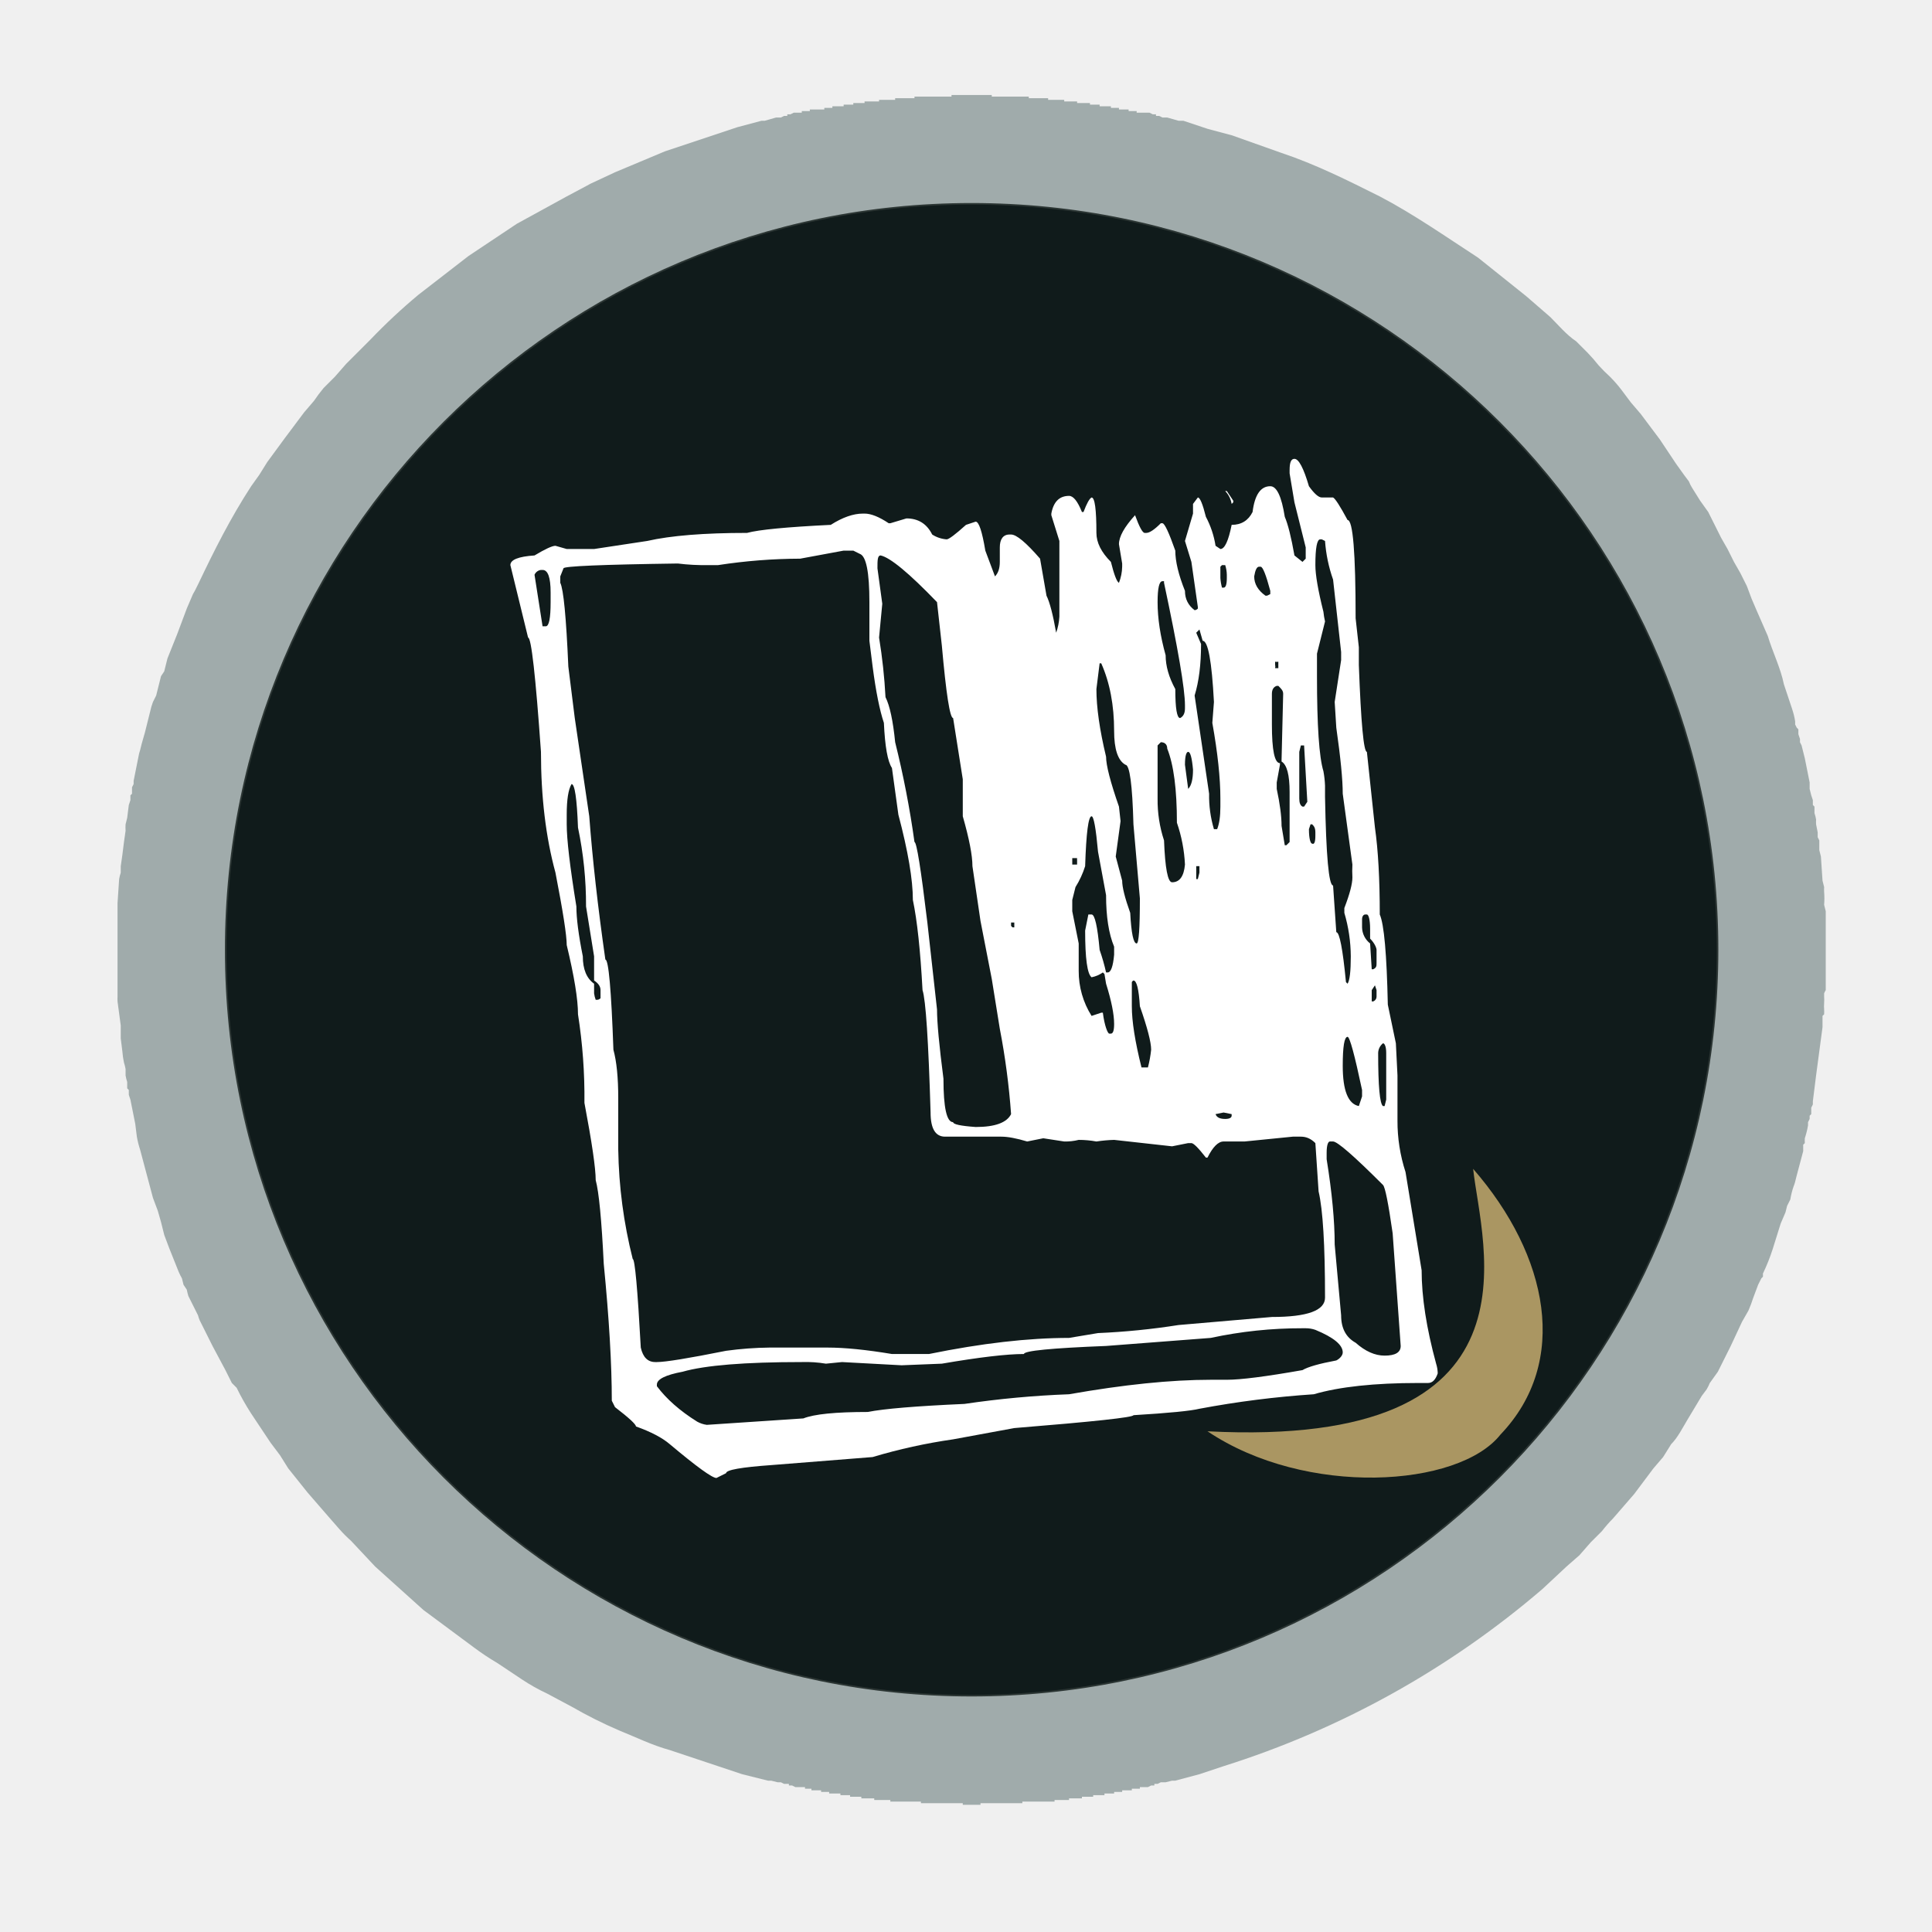
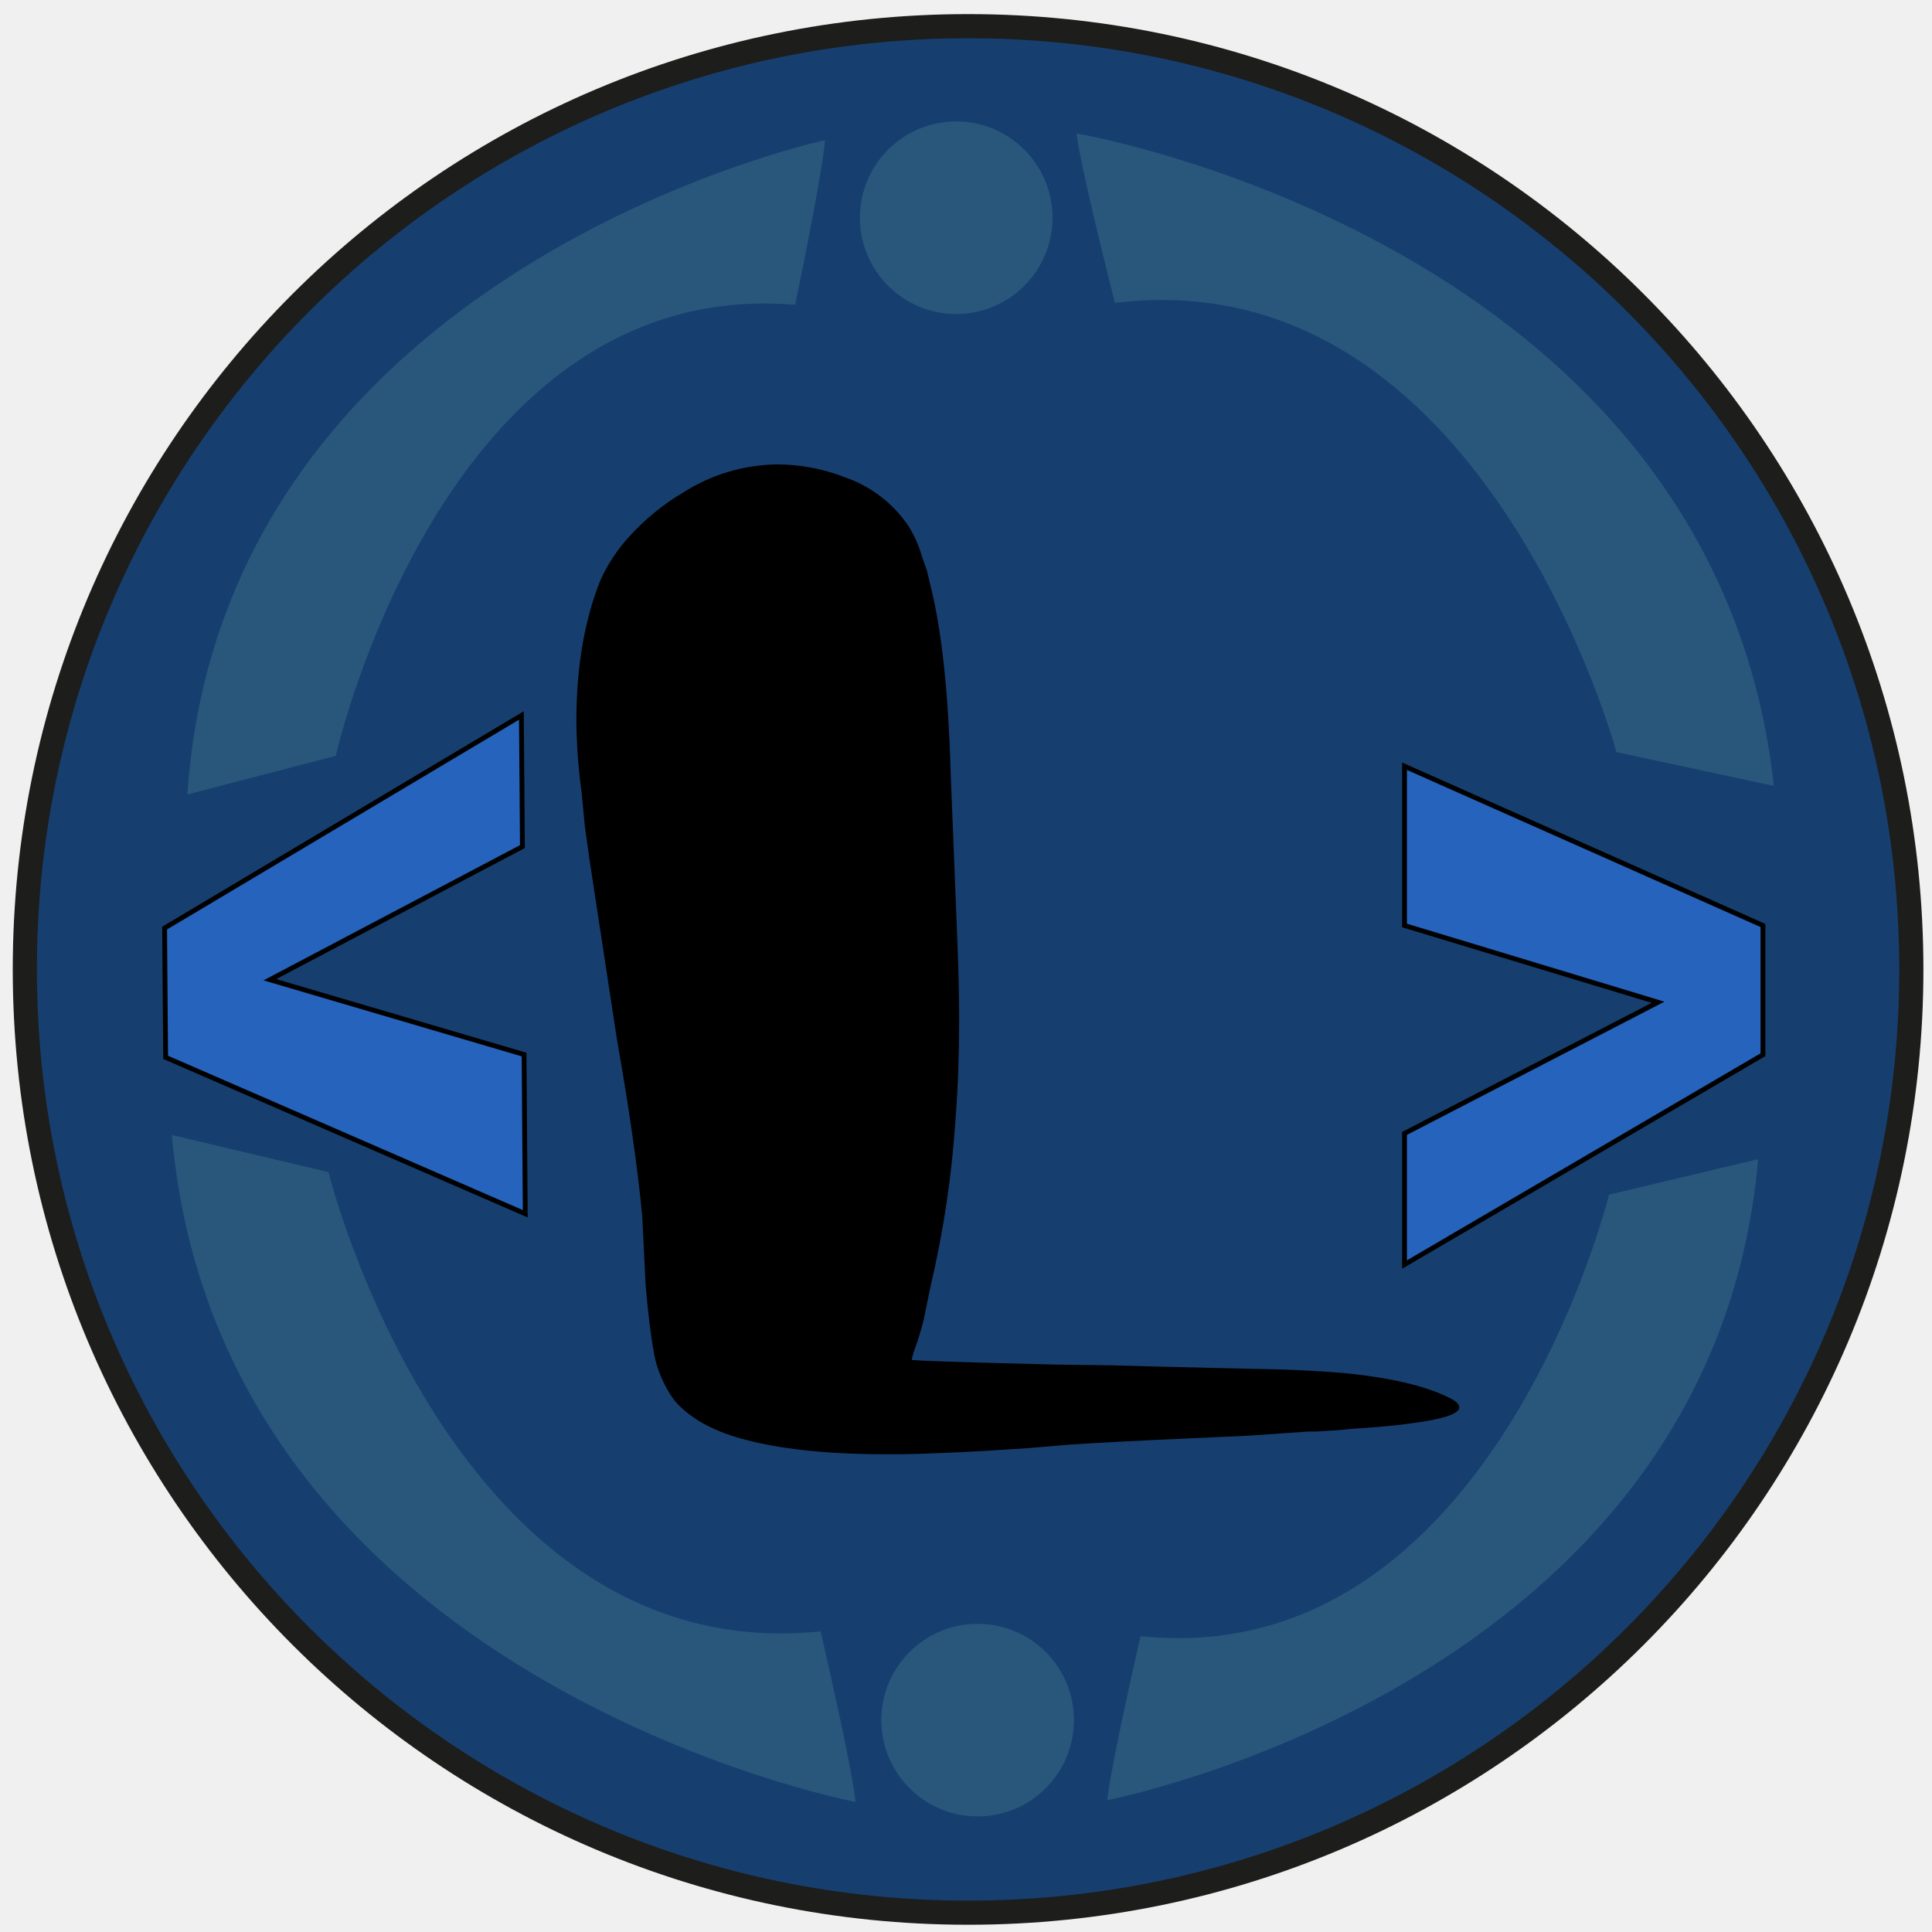
- <svg xmlns="http://www.w3.org/2000/svg" viewBox="0 0 1200 1200">
+ <svg xmlns="http://www.w3.org/2000/svg" viewBox="0 0 400 400">
  <defs>
-     <filter id="luminosity-noclip" width="1066.1" height="1065.6" x="71" y="57" color-interpolation-filters="sRGB" filterUnits="userSpaceOnUse">
-       <feFlood flood-color="#fff" result="bg" />
-       <feBlend in="SourceGraphic" in2="bg" />
-     </filter>
    <style>
-       .cls-6{fill:#294443}
+       .cls-5{fill:#29577c}
    </style>
-     <mask id="mask" width="1066.1" height="1065.6" x="71" y="57" maskUnits="userSpaceOnUse">
-       <g filter="url(#luminosity-noclip)" />
-     </mask>
  </defs>
  <g style="isolation:isolate">
    <g id="Capa_1" data-name="Capa 1">
-       <circle cx="603.5" cy="589.9" r="463.3" />
-       <circle cx="603.5" cy="589.9" r="463.3" fill="none" stroke="#1d1d1b" stroke-miterlimit="10" />
-       <g mask="url(#mask)" opacity=".4" style="mix-blend-mode:screen">
-         <path d="M1134 578v-12l-1-4a50 50 0 0 0 0-8 26 26 0 0 1 0-3l-1-4-1-15-1-4v-2a14 14 0 0 0 0-2v-2l-1-2v-3l-1-5a28 28 0 0 1 0-3 27 27 0 0 0-1-4v-4l-1-1v-3l-1-3-1-4v-4l-3-15-2-8-1-2v-2l-1-3v-3l-1-1-1-2v-2a48 48 0 0 0-2-8l-5-15c-2-10-7-20-10-30l-7-16-3-7-3-8-4-8-4-7-2-4-1-2-1-2-4-7-8-16-5-7-5-8a22 22 0 0 1-2-4l-3-4-5-7-10-15-12-16-6-7-6-8a83 83 0 0 0-7-8 98 98 0 0 1-7-7 105 105 0 0 0-7-8l-7-7c-6-4-11-10-16-15l-15-13-15-12-15-12c-20-13-40-27-61-38-20-10-40-20-61-27l-31-11-15-4-15-5h-3l-7-2h-3l-2-1h-2v-1h-2l-2-1h-8v-1h-5v-1h-6v-1h-5v-1h-7v-1h-6v-1h-8v-1h-8v-1h-10v-1h-12v-1h-23v-1h-25v1h-23v1h-12v1h-10v1h-9v1h-7v1h-6v1h-7v1h-5v1h-9v1h-5v1h-5l-2 1h-2v1h-2l-2 1h-3l-7 2h-2l-15 4-15 5-30 10-31 13-15 7-15 8-31 17-30 20-31 24a362 362 0 0 0-30 28l-15 15-7 8-7 7a99 99 0 0 0-6 8l-6 7-12 16-11 15-5 8-5 7c-13 20-23 40-33 61l-2 4a19 19 0 0 0-2 4l-3 7-6 16-6 15-2 8-2 3-1 4-2 8a23 23 0 0 1-1 2l-1 2-1 3-4 16-2 7-1 4a24 24 0 0 0-1 4l-3 15v2a19 19 0 0 1-1 2v4l-1 1v3l-1 3-1 8-1 4a27 27 0 0 0 0 4l-1 7-1 8-1 7v2a8 8 0 0 0 0 1 16 16 0 0 1 0 1 27 27 0 0 0-1 4l-1 15v55a6 6 0 0 1 0 1v2a29 29 0 0 0 0 3l2 15v8l1 8a53 53 0 0 0 1 7 27 27 0 0 1 1 4v4a26 26 0 0 0 1 4v4l1 1v3l1 3 3 15 1 8a57 57 0 0 0 2 8l4 15 4 15 3 8 2 7 2 8 3 8 6 15a38 38 0 0 0 2 4l1 4 2 3a38 38 0 0 0 1 4l4 8 2 4a19 19 0 0 0 1 3l8 16 8 15 2 4 2 4 3 3 1 2 1 2a155 155 0 0 0 9 15l10 15 6 8 5 8 12 15 13 15 7 8a82 82 0 0 0 7 7l15 16 30 27 31 23a160 160 0 0 0 15 10l15 10a121 121 0 0 0 16 9l15 8a280 280 0 0 0 30 15c10 4 20 9 31 12l30 10 15 5 16 4h2l4 1h2l2 1h3v1h2l2 1h6v1h4v1h6v1h5v1h7v1h6v1h7v1h8v1h10v1h19v1h26v1h11v-1h26v-1h20v-1h9v-1h8v-1h7v-1h7v-1h6v-1h5v-1h6v-1h5v-1h5l2-1h2v-1h2l2-1h3l4-1h2l15-4 15-5a565 565 0 0 0 198-110l15-14 8-7 7-8 7-7a86 86 0 0 1 7-8l13-15 12-16 6-7 5-8c4-4 7-10 10-15l9-15 3-4a30 30 0 0 0 2-4l5-7 4-8 4-8 7-15 4-7a79 79 0 0 0 3-8l3-8 2-4 1-1a17 17 0 0 1 0-2 120 120 0 0 0 6-15l5-16 3-7 1-4 2-4a47 47 0 0 1 2-8 22 22 0 0 0 1-3l1-4 4-15v-4l1-1a26 26 0 0 1 0-3 55 55 0 0 0 2-8v-2l1-2v-2l1-1v-4l1-2v-2l1-8 1-8 2-15 2-15v-7l1-1a26 26 0 0 0 0-3 24 24 0 0 1 0-4 29 29 0 0 0 0-4v-2a9 9 0 0 1 1-2v-37Z" class="cls-6" />
-         <circle cx="603.5" cy="589.9" r="463.3" class="cls-6" />
-         <circle cx="603.5" cy="589.9" r="463.3" fill="none" stroke="#294443" stroke-miterlimit="10" />
-       </g>
-       <path fill="#fff" d="M804 285q4 0 9 17 5 7 8 7h7q2 1 9 14 5 0 5 61l2 18v11q2 54 5 54l5 47q3 21 3 54 4 9 5 56l5 24 1 20v28a102 102 0 0 0 5 32l10 61q0 25 9 58a21 21 0 0 1 1 6q-2 6-6 6h-6q-41 0-65 7a600 600 0 0 0-71 9q-8 2-41 4 0 2-74 8l-38 7a345 345 0 0 0-50 11l-63 5q-28 2-28 5l-6 3q-4 0-29-21-7-6-21-11 0-2-13-12l-2-4q0-34-5-85-2-41-5-52 0-11-7-48a331 331 0 0 0-4-55q0-14-7-43 0-9-7-45-9-33-9-75-5-71-8-71l-11-45q0-5 15-6 10-6 13-6l7 2h17l33-5q22-5 62-5 11-3 52-5 11-7 20-7h1q6 0 15 6h1l10-3q11 0 16 10a19 19 0 0 0 9 3q2 0 12-9l6-2q3 0 6 18l6 16c2-2 3-5 3-9v-9c0-5 2-8 6-8h1q5 0 18 15l4 23q3 6 6 23a36 36 0 0 0 2-10v-47l-5-16v-1q2-11 11-11 4 0 8 10h1q3-8 5-9 3 0 3 22 0 9 9 18 3 12 5 13a29 29 0 0 0 2-10v-2l-2-12q0-7 10-18 4 11 6 11h1q3 0 9-6h1q2 0 8 17 0 10 6 25c0 5 2 9 6 12a3 3 0 0 0 2-1v-1l-4-28-4-13 5-17v-6l3-4q2 0 5 12a57 57 0 0 1 6 18l3 2q4 0 7-15 9 0 13-8 2-16 11-16 6 0 9 19 3 7 6 24l5 4 2-2v-7l-7-28-3-18v-2c0-5 1-7 3-7Zm-472 72 5 32h2c2 0 3-5 3-15v-6q0-14-5-14h-1a5 5 0 0 0-4 3Zm114-6h-6a135 135 0 0 1-19-1q-71 1-71 3l-2 5v4q3 6 5 52l4 32 9 61q3 40 10 89 3 0 5 56 3 11 3 30v32a296 296 0 0 0 9 68q2 0 5 55 2 9 9 9h1q8 0 43-7a214 214 0 0 1 27-2h36q16 0 40 4h23q49-10 87-10l18-3a443 443 0 0 0 50-5l58-5q33 0 33-12 0-49-4-66l-2-30c-3-3-6-4-9-4h-5l-30 3h-13q-5 0-10 10h-1q-7-9-9-9h-2l-10 2-36-4a90 90 0 0 0-11 1 62 62 0 0 0-11-1 34 34 0 0 1-9 1l-13-2-10 2q-10-3-16-3h-35q-9 0-9-15-2-67-5-76-2-37-6-56 0-19-9-53l-4-29q-4-6-5-28-4-12-7-35l-2-16v-24q0-28-6-30l-4-2h-6l-27 5a342 342 0 0 0-51 4Zm-91 136q-3 5-3 19v6q0 14 6 51 0 11 4 31 0 12 7 17v6a18 18 0 0 0 1 4h1a3 3 0 0 0 2-1v-5c0-2-1-4-4-6v-15l-5-31a234 234 0 0 0-5-49q-1-27-4-27Zm205 361-37-2-10 1a76 76 0 0 0-15-1q-53 0-74 6-16 3-16 8v1q9 12 25 22a17 17 0 0 0 6 2l60-4q10-4 40-4 15-3 60-5a595 595 0 0 1 65-6q51-9 88-9h10q13 0 47-6 5-3 21-6c2-1 4-3 4-5q0-7-17-14a18 18 0 0 0-6-1h-2a268 268 0 0 0-57 6l-65 5q-51 2-51 5-16 0-51 6l-25 1Zm-15-495 3 22-2 21a336 336 0 0 1 4 37q4 8 6 28a592 592 0 0 1 12 62q2 0 8 50l6 54q0 12 4 43 0 27 6 27 0 2 14 3 18 0 22-8a450 450 0 0 0-7-53l-5-31-7-36-5-34q0-10-6-31v-23l-6-38q-3 0-7-45l-3-27q-26-27-35-29c-2 0-2 3-2 8Zm83 220v2a2 2 0 0 0 1 1h1v-3Zm38-14v7l4 20v17a52 52 0 0 0 8 28l6-2h1c1 8 3 13 4 13h1q2 0 2-6 0-9-5-25l-1-6-1-1a18 18 0 0 1-7 3q-4-3-4-29l2-10h2q3 0 5 22a122 122 0 0 1 4 14h1q3 0 4-11v-5q-5-12-5-32l-5-27q-2-22-4-22-3 0-4 31a56 56 0 0 1-6 13l-2 8Zm0-26v4h3v-3a3 3 0 0 1 0-1h-3Zm15-105q0 17 6 42 0 8 8 31l1 9-3 22 4 15q0 6 5 20 1 19 4 19 2 0 2-28l-4-46q-1-37-5-37-7-4-7-21 0-24-8-42h-1l-2 16Zm22 182v15q0 14 6 38h4a74 74 0 0 0 2-11q0-7-7-27-1-16-4-16a2 2 0 0 0-1 1Zm16-236q0 15 5 33 0 10 6 21 0 18 3 18c2-1 3-3 3-6v-2q0-15-13-76v-1h-1q-3 0-3 13Zm2 87-2 2v33a80 80 0 0 0 4 26q1 26 5 26 7 0 8-11a93 93 0 0 0-5-26q0-31-6-46c0-3-2-4-4-4Zm15 14 2 15q3-3 3-12-1-11-3-11c-1 0-2 2-2 8Zm7-82 3 7q0 19-4 32l9 61a72 72 0 0 0 3 22h2q2-5 2-14v-5q0-19-5-47l1-13q-2-38-7-38l-2-7-2 2Zm0 145v8h1l1-4v-4Zm12 154q1 3 6 3c3 0 4-1 4-2v-1l-5-1-5 1Zm3-340v7a30 30 0 0 0 1 6h1q2 0 2-6v-2a21 21 0 0 0-1-6h-2l-1 1Zm4-47 4 6v1l-1 1a15 15 0 0 0-4-8Zm17 53q0 7 7 12h1l2-1v-2q-4-15-6-15h-1q-2 0-3 6Zm11 73v19q0 24 5 24v1l-2 11v4q3 14 3 23l2 12h1l2-2v-31q0-16-5-19v-1l1-41c0-2-1-3-3-5h-1q-3 1-3 5Zm2-20v2a4 4 0 0 1 0 2h2v-4a5 5 0 0 1-2 0Zm16 52-1 4v29q0 4 2 5h1l2-3-2-35Zm5 52c0 6 1 9 2 9q2 1 2-5v-2c0-3-1-4-2-5h-1l-1 3Zm4-164q0 9 5 29a48 48 0 0 0 1 6l-5 20v14q0 46 4 59a63 63 0 0 1 1 9v7q1 55 5 55l2 29q3 0 6 31l1 1q2-3 2-17a97 97 0 0 0-4-27v-3q5-13 5-19a71 71 0 0 1 0-8l-6-44q0-13-4-41l-1-16 4-26v-5l-5-45a92 92 0 0 1-5-24l-2-1h-1q-3 0-3 16Zm7 365v4q5 31 5 53l4 44q0 12 9 17 9 8 18 8 10 0 10-6l-5-70q-4-28-6-30-27-27-31-27h-2c-1 0-2 2-2 7Zm10-54q0 23 10 25l2-6v-4q-7-33-9-33-3 0-3 18Zm12-91v5a13 13 0 0 0 5 10l1 16h1c2-1 2-2 2-4v-8c0-1-1-4-4-7v-6c0-6-1-9-2-9h-1c-1 0-2 1-2 3Zm6 44v7h1q2-1 2-3v-4l-1-3-2 3Zm7 33a8 8 0 0 0-3 6q0 31 3 33h1l1-4v-29c0-4-1-6-2-6Z" />
-       <path fill="#aa9662" d="M750 889c213 11 170-116 165-163 47 54 60 120 17 165-26 33-121 39-182-2Z" />
+       <circle cx="200.43" cy="200.71" r="195.29" fill="#163f70" stroke="#1d1d1b" stroke-linecap="round" stroke-linejoin="round" stroke-width="5" />
+       <path d="m127.71 215.08-2.81-18.42-2.81-18.42-1-7.14-.7-7.28a113.42 113.42 0 0 1-1.06-14.56q0-16.57 4.92-29a34.26 34.26 0 0 1 6-9.14 47.78 47.78 0 0 1 11.14-9.12 36.93 36.93 0 0 1 19.66-5.85 38.71 38.71 0 0 1 14 2.71 26 26 0 0 1 13 10 23.79 23.79 0 0 1 2.81 6.28l1.05 3 .71 3q3.5 13.69 4.21 39l.7 17.56.7 17.57q.34 8.28.35 15.7 0 11.15-.7 20a212.36 212.36 0 0 1-5.26 35.56l-1.41 6.85a63 63 0 0 1-2.1 6.71l-.36 1.43q0 .28 29.84 1l11.23.15 10.53.28q11.22.29 11.93.29l6.32.14 6.31.14q7.72.28 13 .72 14.74 1.43 22.11 5.14c1.4.66 2.1 1.33 2.1 2q0 2-9.82 3.29-4.92.72-12.28 1.14c-1.65.19-3.4.34-5.27.43l-2.11.14h-1.74l-12.28.86-12.64.57q-16.14.72-24.57 1.29l-8.42.71-8.77.57q-10.18.57-17.55.71h-3.16q-18.6 0-30.18-3.28-9.14-2.56-13.69-7.85a24.08 24.08 0 0 1-4.21-9.57q-1.05-5.85-1.76-14.28l-.35-7.14-.35-7.14q-1.41-14.9-5.26-36.75Z" />
+       <path fill="#2663bc" stroke="#000" stroke-miterlimit="10" d="M290.79 158.64v32.97l52.49 15.9-52.49 27.15v27.15L365 218.37v-26.76l-74.21-32.97zM108.75 251.3l-.25-32.97-52.62-15.49 52.28-27.56-.21-27.15-73.87 44.02.21 26.76 74.46 32.39z" />
+       <circle cx="202.41" cy="356.13" r="19.93" class="cls-5" />
+       <path d="M35.59 235 68 242.68s25.47 102.93 101.9 95.09c7.2 31.3 7.2 35.29 7.2 35.29S45.63 348 35.59 235ZM364 240l-30.87 7.35s-24.25 98.94-97 91.41c-6.85 30.09-6.85 33.92-6.85 33.92S354.45 348.6 364 240Z" class="cls-5" />
+       <circle cx="197.97" cy="45.08" r="19.93" class="cls-5" />
+       <path d="m367.25 162.71-32.58-7s-27.59-102.38-103.84-93c-7.83-31.09-7.93-35.07-7.93-35.07S354.89 50 367.25 162.71ZM38.8 164.48l30.72-8s22.21-99.43 95.11-93.39c6.23-30.23 6.15-34.06 6.15-34.06S46.12 55.75 38.8 164.48Z" class="cls-5" />
    </g>
  </g>
</svg>
